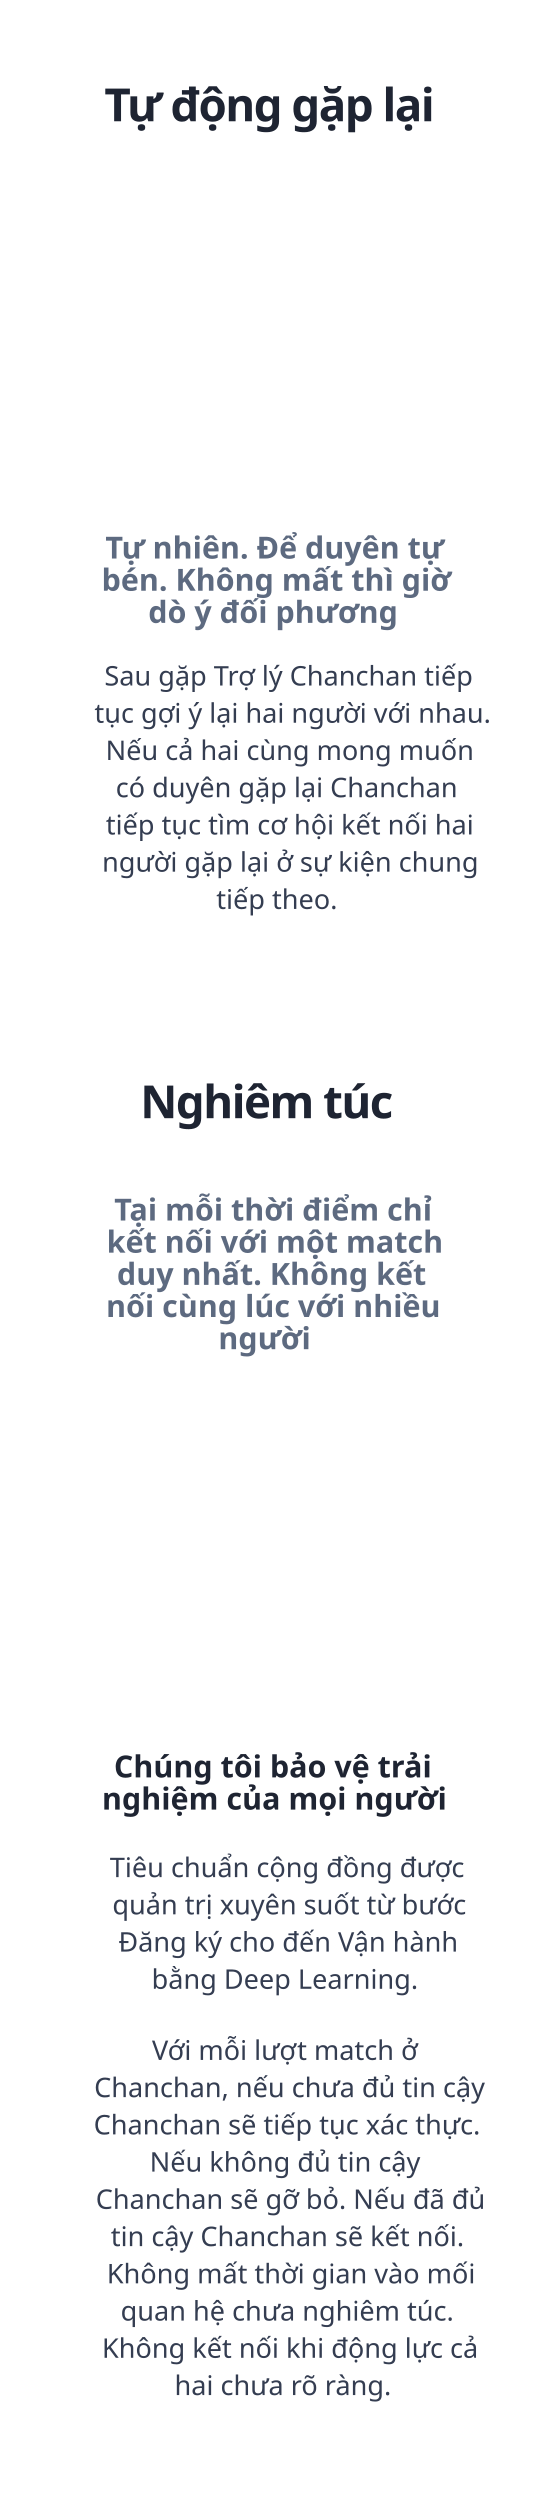
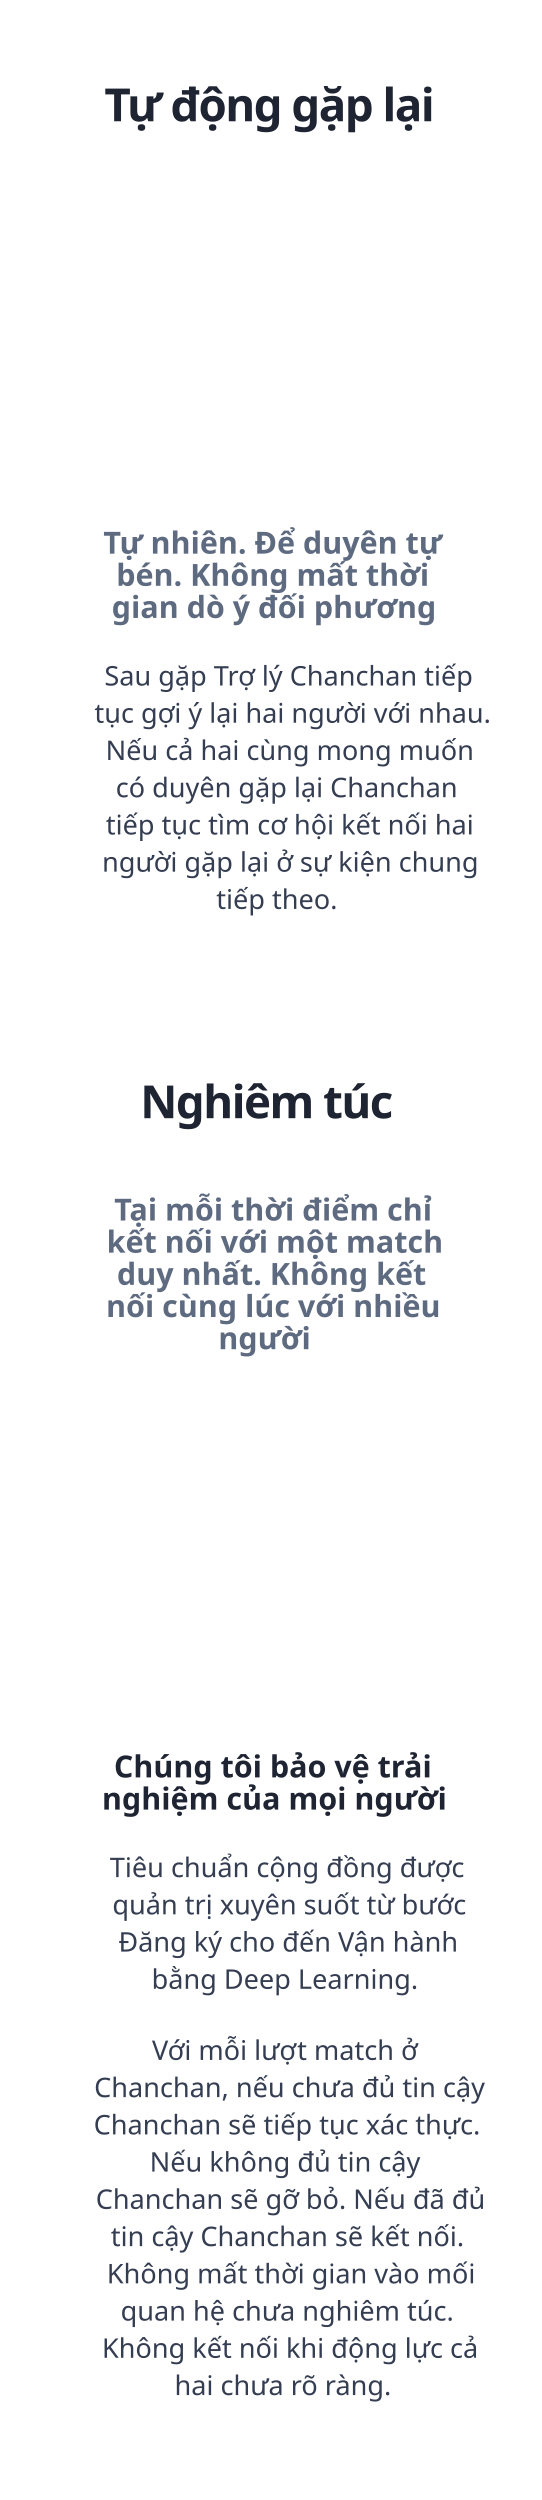
<svg xmlns="http://www.w3.org/2000/svg" width="320px" height="1477px" viewBox="0 0 320 1477" version="1.1">
  <g id="time" stroke="none" stroke-width="1" fill="none" fill-rule="evenodd">
    <g transform="translate(0, -2441)" id="txt">
      <g transform="translate(30, 99)">
        <text id="Nghiêm-túc" font-family="SFCompactDisplay-Heavy, SF Compact Display" font-size="27" font-weight="600" line-spacing="27" letter-spacing="-0.93" fill="#1E2432">
          <tspan x="52.859" y="3002.642">Nghiêm túc</tspan>
        </text>
        <text id="Với-mỗi-lượt-match-ở" font-family="SFCompactDisplay-Light, SF Compact Display" font-size="16" font-weight="300" line-spacing="22" fill="#343D51">
          <tspan x="59.789" y="3559">Với mỗi lượt match ở </tspan>
          <tspan x="25.617" y="3581">Chanchan, nếu chưa đủ tin cậy </tspan>
          <tspan x="25.34" y="3603">Chanchan sẽ tiếp tục xác thực. </tspan>
          <tspan x="58.426" y="3625">Nếu không đủ tin cậy </tspan>
          <tspan x="26.562" y="3647">Chanchan sẽ gỡ bỏ. Nếu đã đủ </tspan>
          <tspan x="35.469" y="3669">tin cậy Chanchan sẽ kết nối. </tspan>
          <tspan x="33.105" y="3691">Không mất thời gian vào mối </tspan>
          <tspan x="41.262" y="3713">quan hệ chưa nghiêm túc. </tspan>
          <tspan x="30.23" y="3735">Không kết nối khi động lực cả </tspan>
          <tspan x="73.105" y="3757">hai chưa rõ ràng.</tspan>
        </text>
        <text id="Tại-mỗi-thời-điểm-ch" font-family="SFCompactDisplay-Heavy, SF Compact Display" font-size="18" font-weight="600" line-spacing="19" fill="#5D6A80">
          <tspan x="37.486" y="3063.095">Tại mỗi thời điểm chỉ </tspan>
          <tspan x="33.004" y="3082.095">kết nối với một match </tspan>
          <tspan x="39.099" y="3101.095">duy nhất. Không kết </tspan>
          <tspan x="32.652" y="3120.095">nối cùng lúc với nhiều </tspan>
          <tspan x="98.988" y="3139.095">người</tspan>
        </text>
        <text id="Chúng-tôi-bảo-vệ-trả" font-family="SFCompactDisplay-Heavy, SF Compact Display" font-size="18" font-weight="600" line-spacing="19" fill="#1E2432">
          <tspan x="37.306" y="3392.095">Chúng tôi bảo vệ trải </tspan>
          <tspan x="30.227" y="3411.095">nghiệm của mọi người</tspan>
        </text>
        <text id="Tiêu-chuẩn-cộng-đồng" font-family="SFCompactDisplay-Light, SF Compact Display" font-size="16" font-weight="300" line-spacing="22" fill="#343D51">
          <tspan x="34.891" y="3451">Tiêu chuẩn cộng đồng được </tspan>
          <tspan x="36.395" y="3473">quản trị xuyên suốt từ bước </tspan>
          <tspan x="39.938" y="3495">Đăng ký cho đến Vận hành </tspan>
          <tspan x="59.562" y="3517">bằng Deep Learning.</tspan>
        </text>
        <text id="Tự-động-gặp-lại" font-family="SFCompactDisplay-Heavy, SF Compact Display" font-size="27" font-weight="600" line-spacing="27" letter-spacing="-0.93" fill="#1E2432">
          <tspan x="31.651" y="2413.642">Tự động gặp lại</tspan>
        </text>
        <text id="Sau-gặp-Trợ-lý-Chanc" font-family="SFCompactDisplay-Light, SF Compact Display" font-size="16" font-weight="300" line-spacing="22" fill="#343D51">
          <tspan x="31.68" y="2747">Sau gặp Trợ lý Chanchan tiếp </tspan>
          <tspan x="25.801" y="2769">tục gợi ý lại hai người với nhau. </tspan>
          <tspan x="32.387" y="2791">Nếu cả hai cùng mong muốn </tspan>
          <tspan x="38.363" y="2813">có duyên gặp lại Chanchan </tspan>
          <tspan x="32.52" y="2835">tiếp tục tìm cơ hội kết nối hai </tspan>
          <tspan x="30.301" y="2857">người gặp lại ở sự kiện chung </tspan>
          <tspan x="97.773" y="2879">tiếp theo.</tspan>
        </text>
        <text id="Tự-nhiên.-Để-duyên-t" font-family="SFCompactDisplay-Heavy, SF Compact Display" font-size="18" font-weight="600" line-spacing="19" fill="#5D6A80">
-           <tspan x="32.268" y="2672">Tự nhiên. Để duyên tự </tspan>
-           <tspan x="30" y="2691">bén. Không mất thì giờ </tspan>
-           <tspan x="57.602" y="2710">dò ý đối phương</tspan>
+           <tspan x="31.053" y="2669.095">Tự nhiên. Để duyên tự </tspan>
+           <tspan x="38.66" y="2688.095">bén. Không mất thời </tspan>
+           <tspan x="36.01" y="2707.095">gian dò ý đối phương</tspan>
        </text>
      </g>
    </g>
  </g>
</svg>
